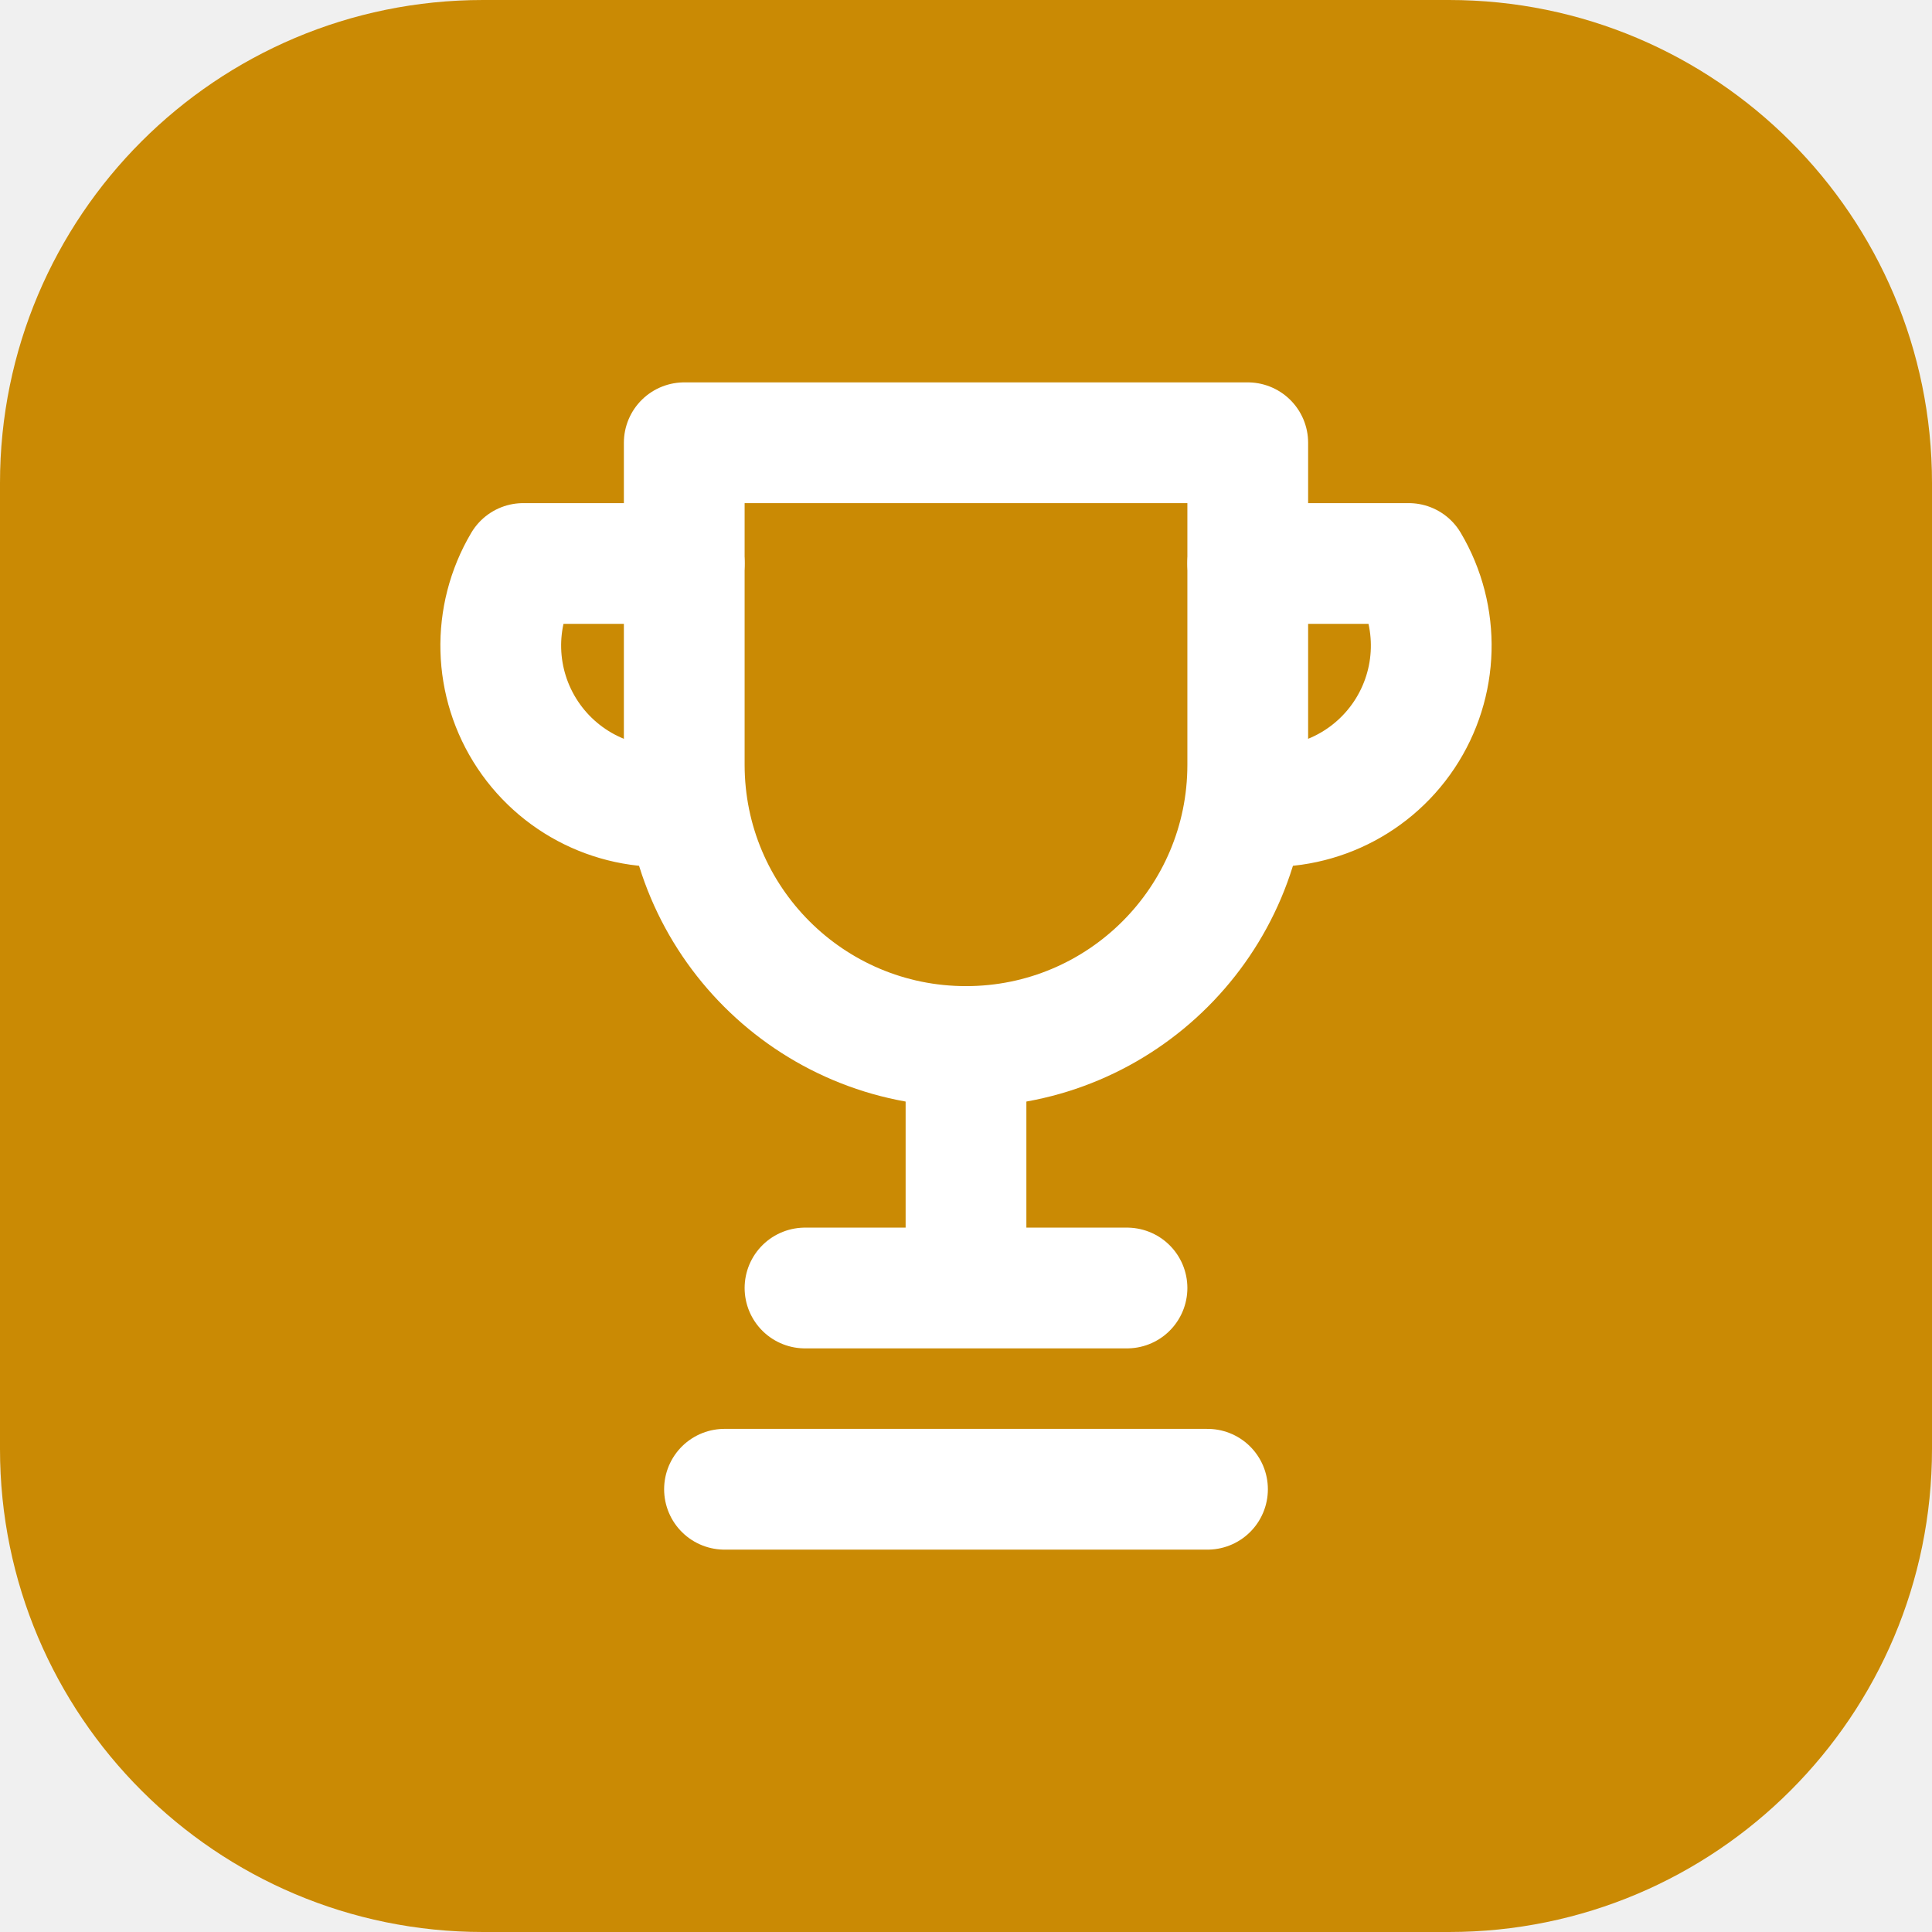
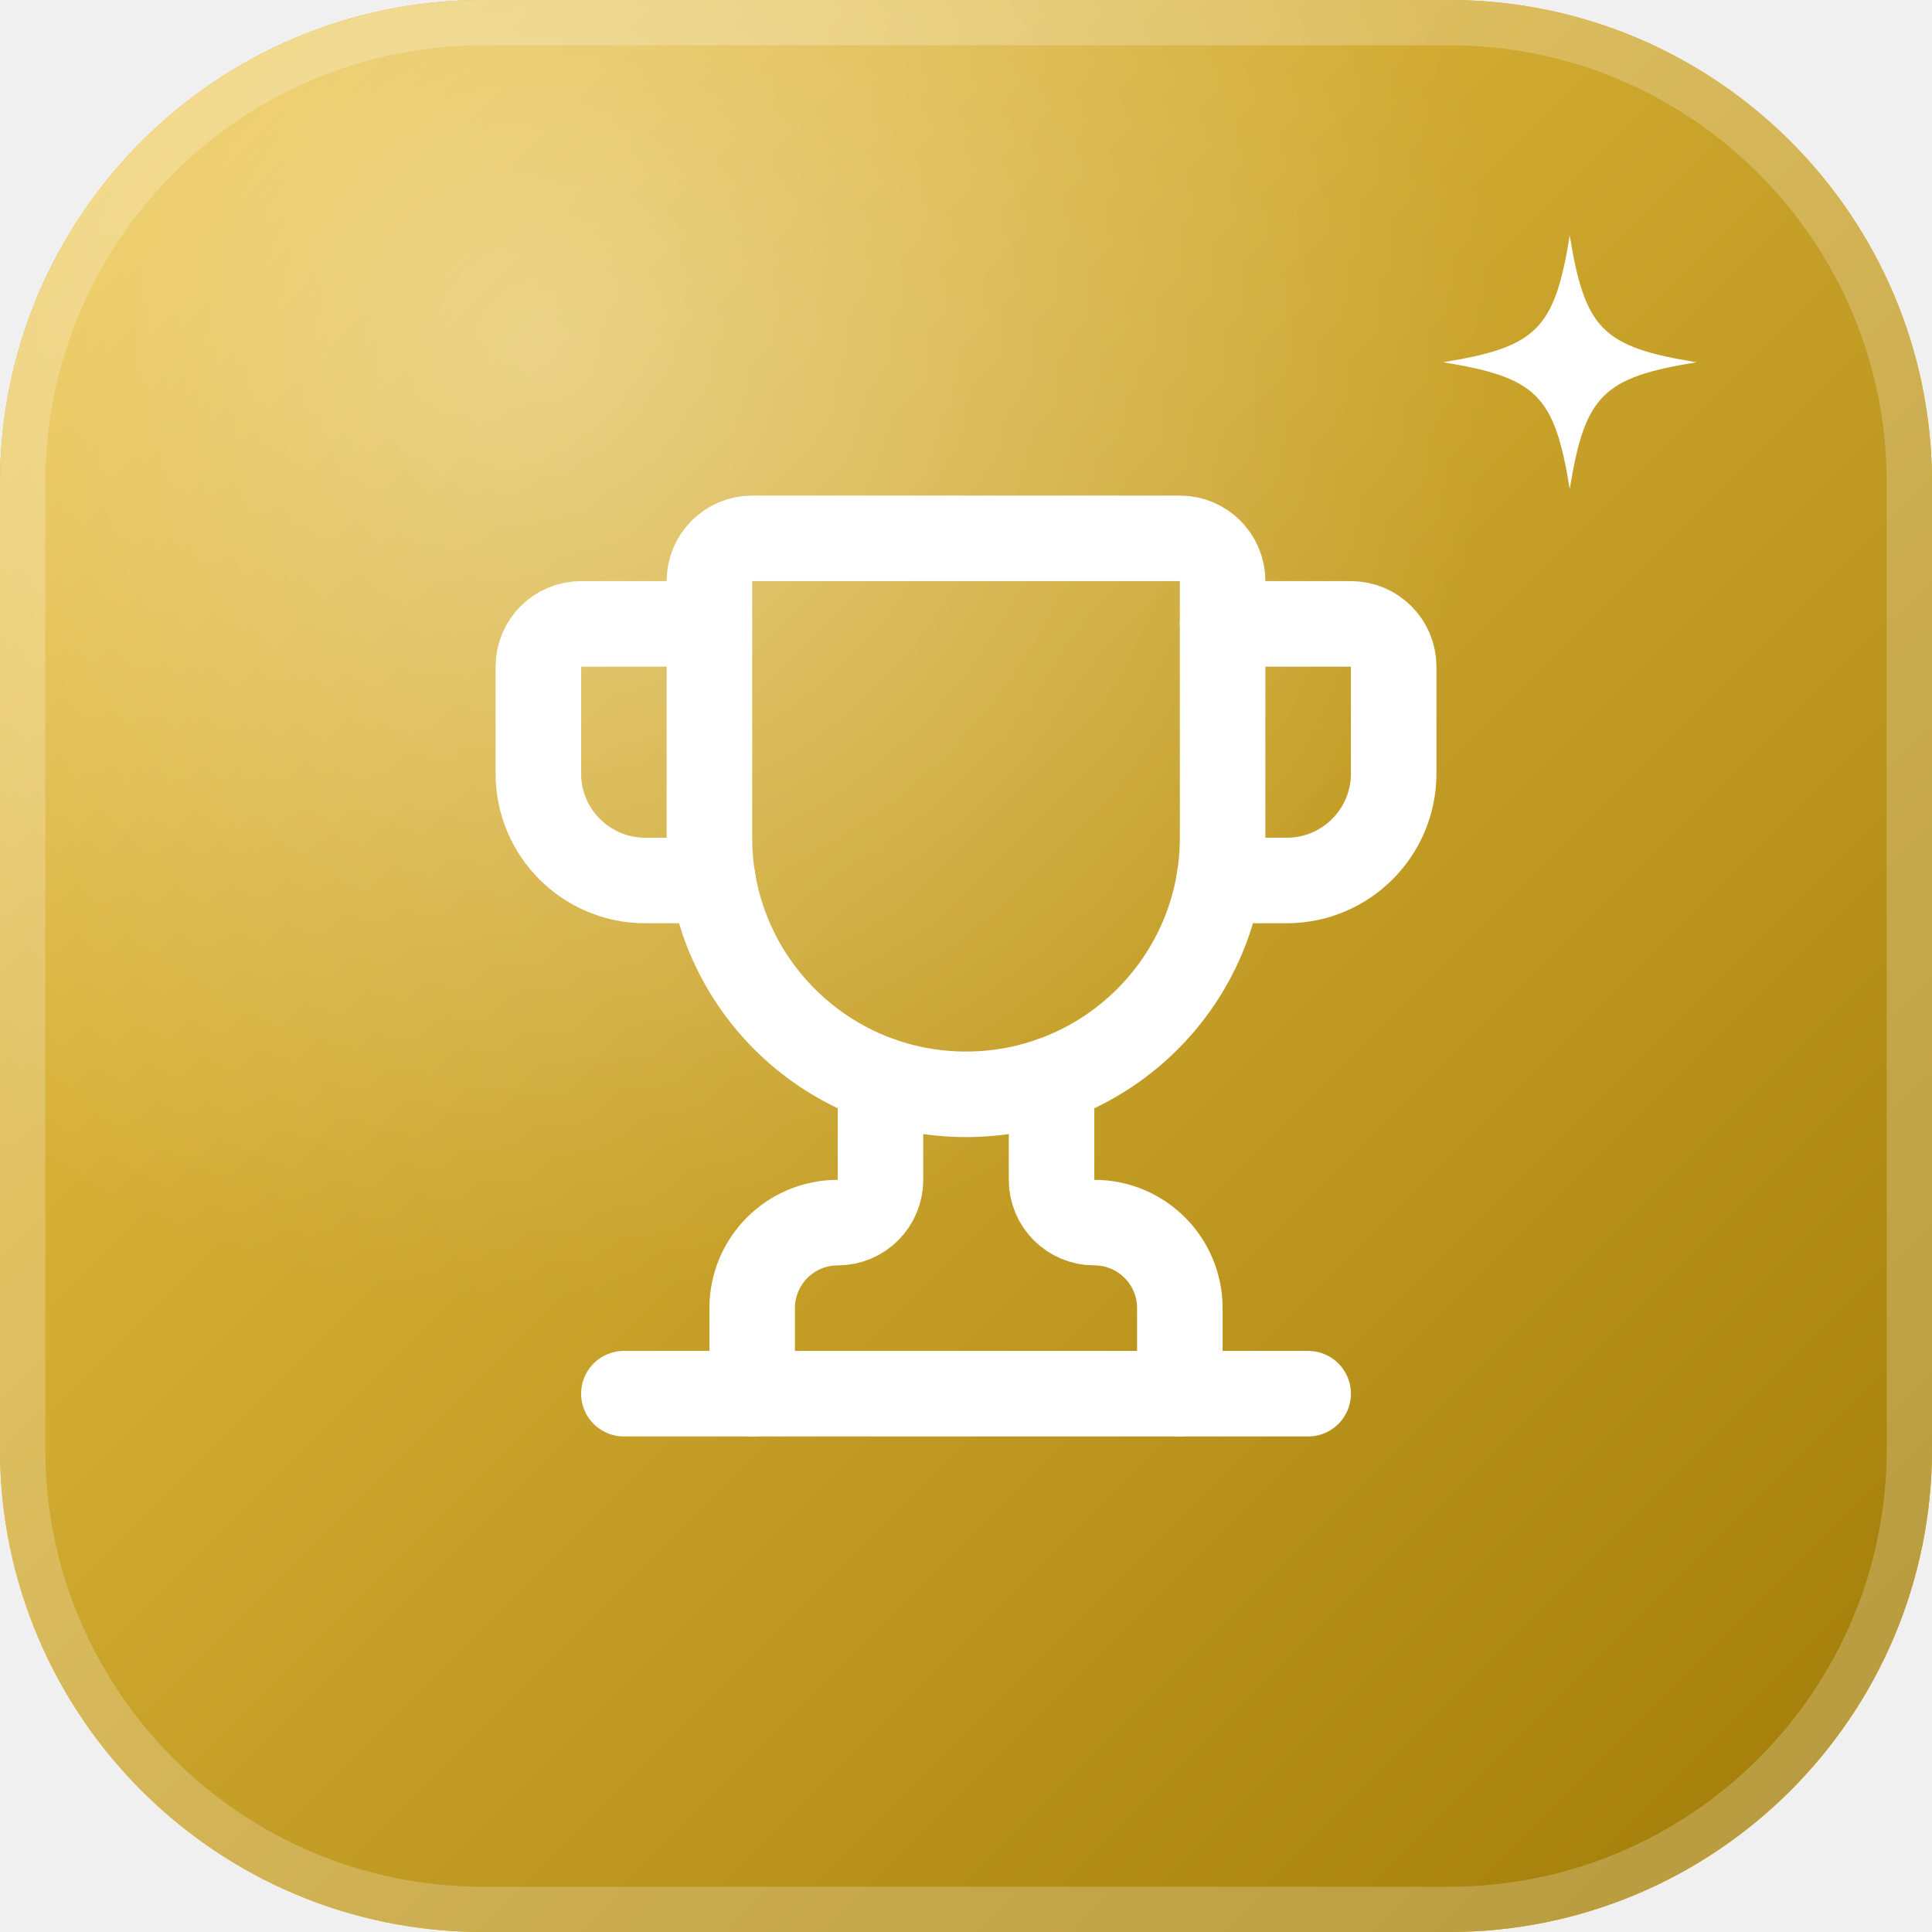
- <svg xmlns="http://www.w3.org/2000/svg" viewBox="0 0 48 48">
-   <rect width="48" height="48" rx="12" fill="#ca8a04" />
-   <g fill="none" stroke="#fff" stroke-width="3" stroke-linecap="round" stroke-linejoin="round">
-     <path d="M17 11h14v8a7 7 0 0 1-14 0z" />
-     <path d="M17 14h-4a4 4 0 0 0 4 6M31 14h4a4 4 0 0 1-4 6" />
-     <path d="M24 26v6M18 37h12M20 32h8" />
+ <svg xmlns="http://www.w3.org/2000/svg" viewBox="0 0 64 64" role="img" aria-hidden="true">
+   <defs>
+     <linearGradient id="t" x1="0" y1="0" x2="1" y2="1">
+       <stop offset="0" stop-color="#f0c84d" />
+       <stop offset="1" stop-color="#9f7a05" />
+     </linearGradient>
+     <radialGradient id="h" cx=".28" cy=".18" r=".9">
+       <stop offset="0" stop-color="#ffffff" stop-opacity=".38" />
+       <stop offset=".55" stop-color="#ffffff" stop-opacity="0" />
+     </radialGradient>
+   </defs>
+   <style>.g,.o,.w,.s{transform-box:fill-box;transform-origin:50% 50%}@keyframes m{0%,100%{transform:rotate(-5deg)}50%{transform:rotate(5deg)}}.g{animation:m 4s ease-in-out infinite}@keyframes s{0%,100%{opacity:.35;transform:scale(.55) rotate(0)}50%{opacity:1;transform:scale(1) rotate(45deg)}}.s{animation:s 3s ease-in-out infinite}@media (prefers-reduced-motion:reduce){.g,.o,.w,.s,.g path,.g polyline{animation:none!important}}</style>
+   <rect width="64" height="64" rx="16" fill="#eab308" />
+   <rect width="64" height="64" rx="16" fill="url(#t)" />
+   <rect width="64" height="64" rx="16" fill="url(#h)" />
+   <rect x=".75" y=".75" width="62.5" height="62.5" rx="15.25" fill="none" stroke="#ffffff" stroke-opacity=".22" stroke-width="1.5" />
+   <g transform="translate(15 15) scale(1.4167)">
+     <g class="g" fill="none" stroke="#ffffff" stroke-width="2" stroke-linecap="round" stroke-linejoin="round">
+       <path d="M10 14.66V17a1 1 0 0 1-1 1 2 2 0 0 0-2 2v2" />
+       <path d="M14 14.66V17a1 1 0 0 0 1 1 2 2 0 0 1 2 2v2" />
+       <path d="M17.916 10H19.5A2.5 2.5 0 0 0 22 7.5V5a1 1 0 0 0-1-1h-3" />
+       <path d="M4 22h16" />
+       <path d="M6 9a6 6 0 0 0 12 0V3a1 1 0 0 0-1-1H7a1 1 0 0 0-1 1z" />
+       <path d="M6.084 10H4.5A2.5 2.5 0 0 1 2 7.5V5a1 1 0 0 1 1-1h3" />
+     </g>
+   </g>
+   <g transform="translate(52 12) scale(.42)">
+     <path class="s" d="M0 -10 C1.2 -2.6 2.6 -1.2 10 0 C2.6 1.2 1.2 2.6 0 10 C-1.2 2.6 -2.6 1.2 -10 0 C-2.6 -1.2 -1.2 -2.6 0 -10Z" fill="#ffffff" />
  </g>
</svg>
